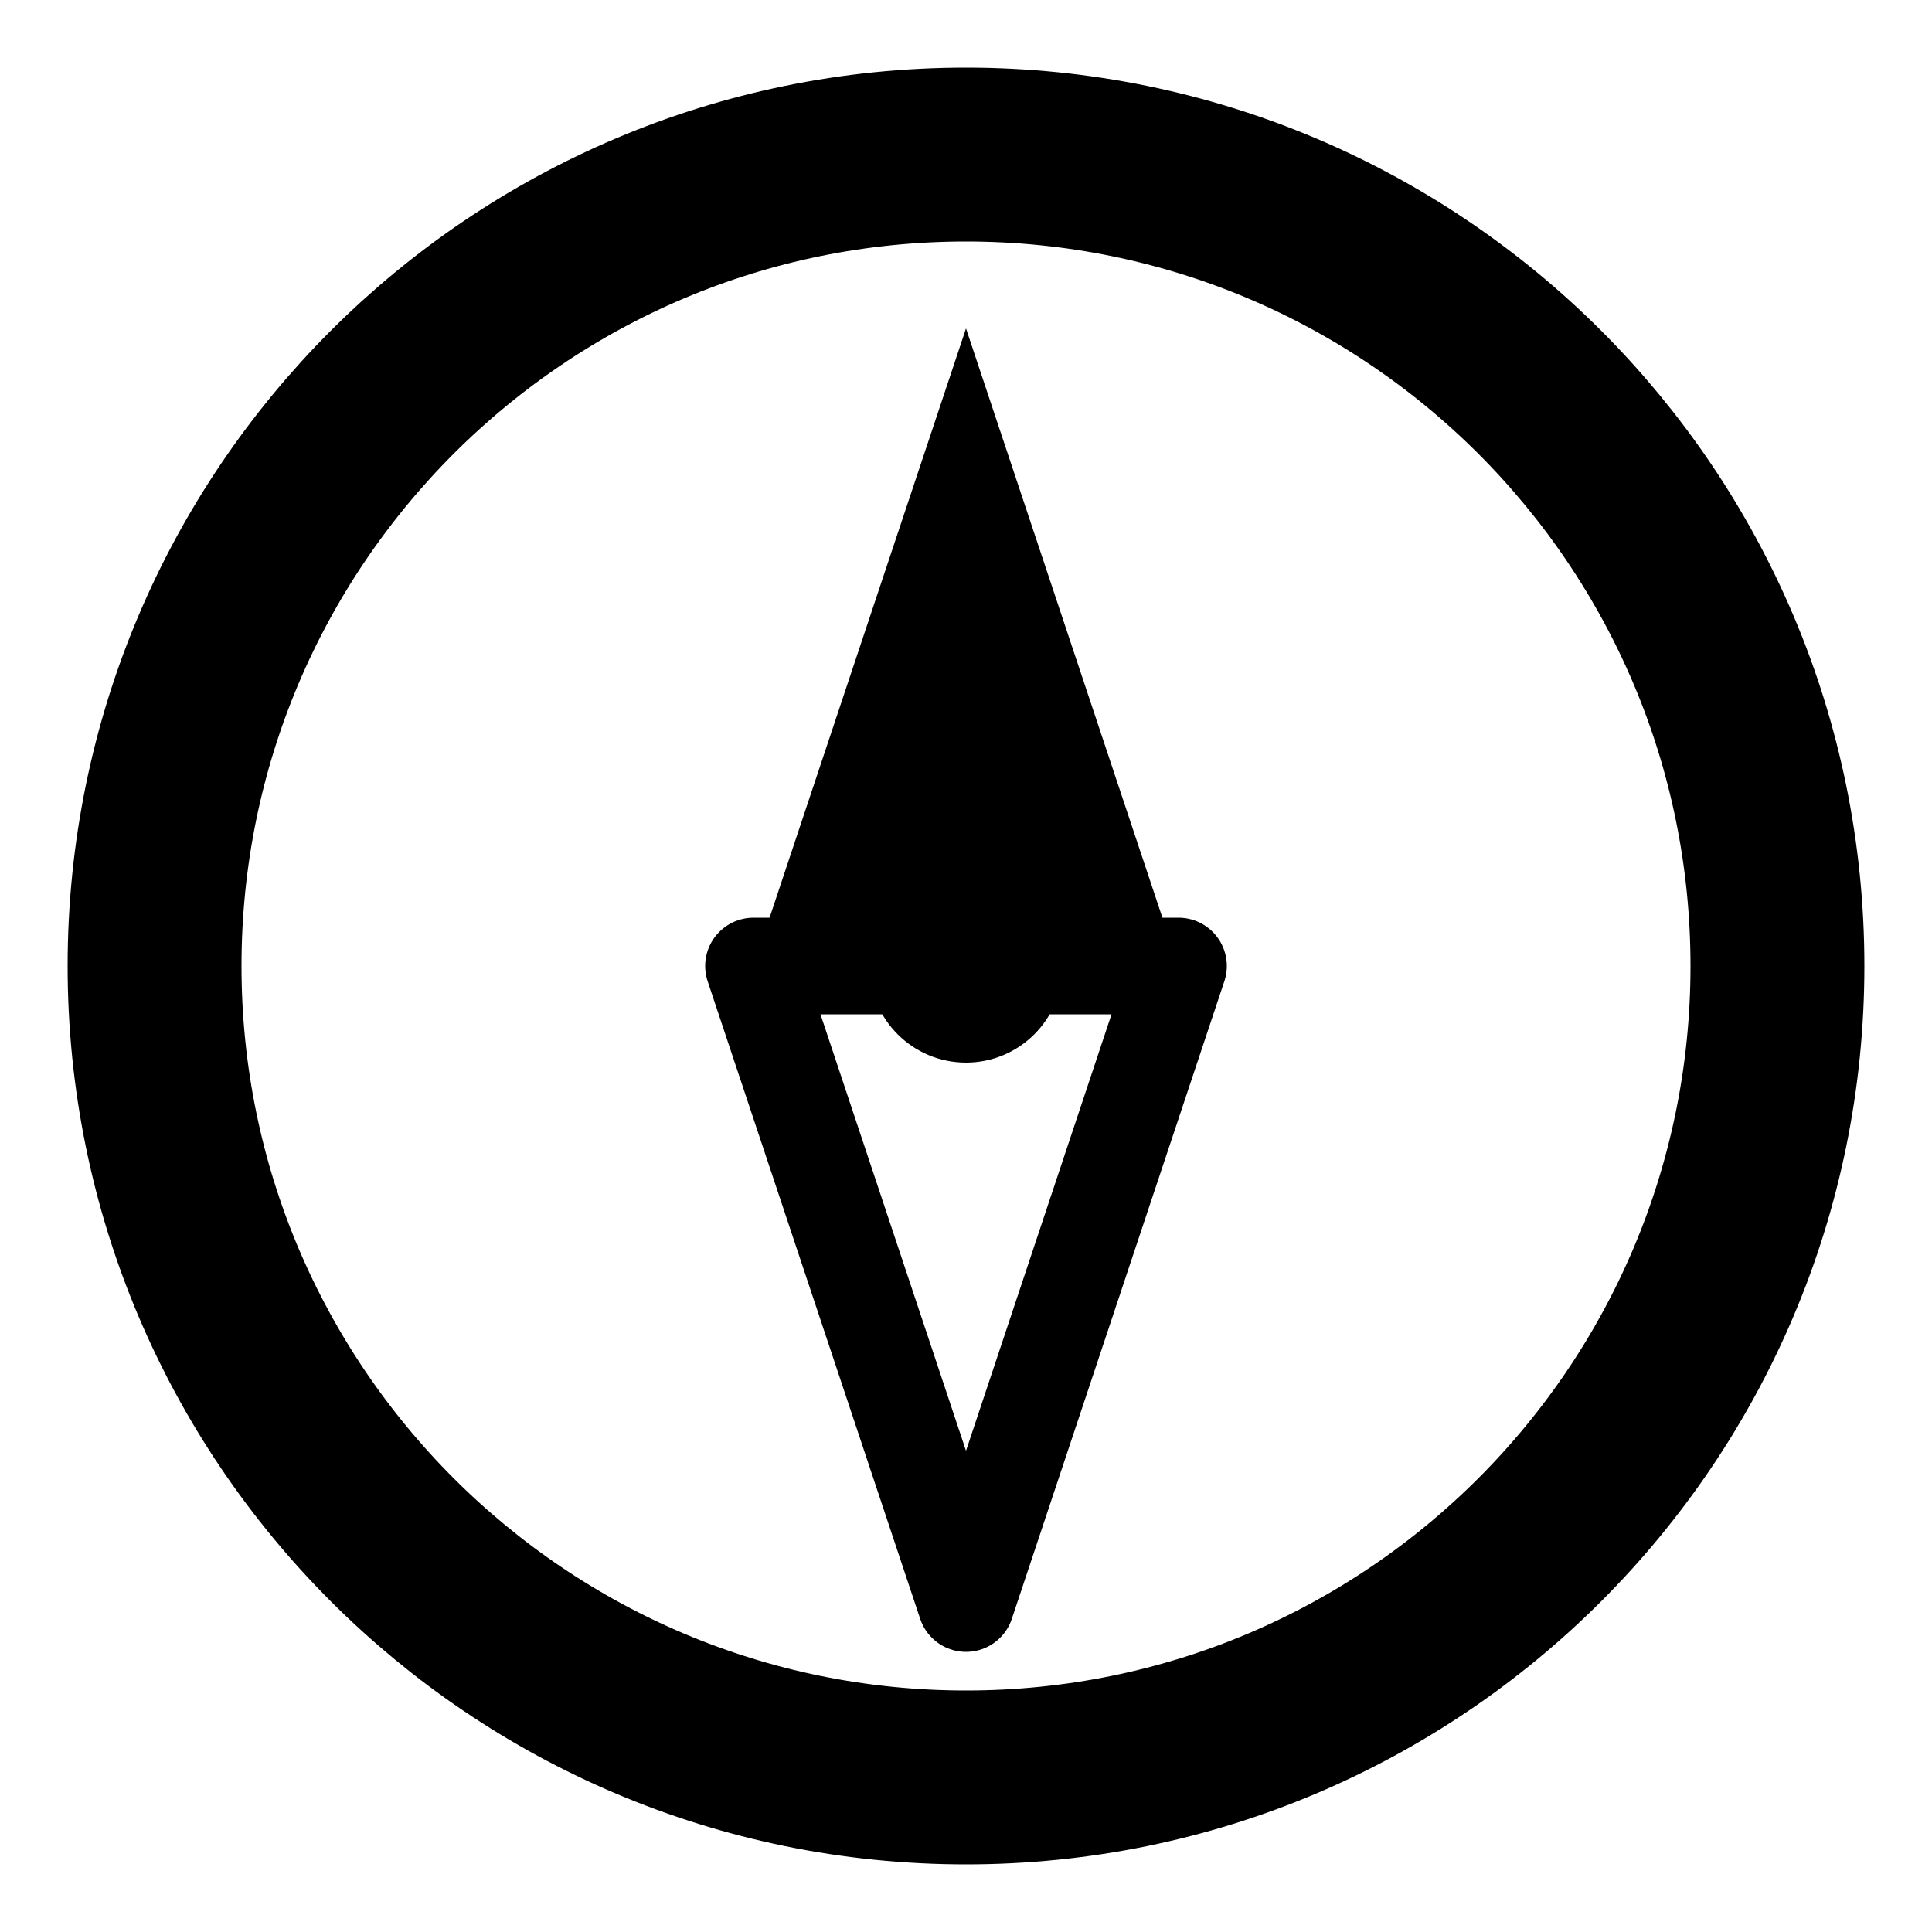
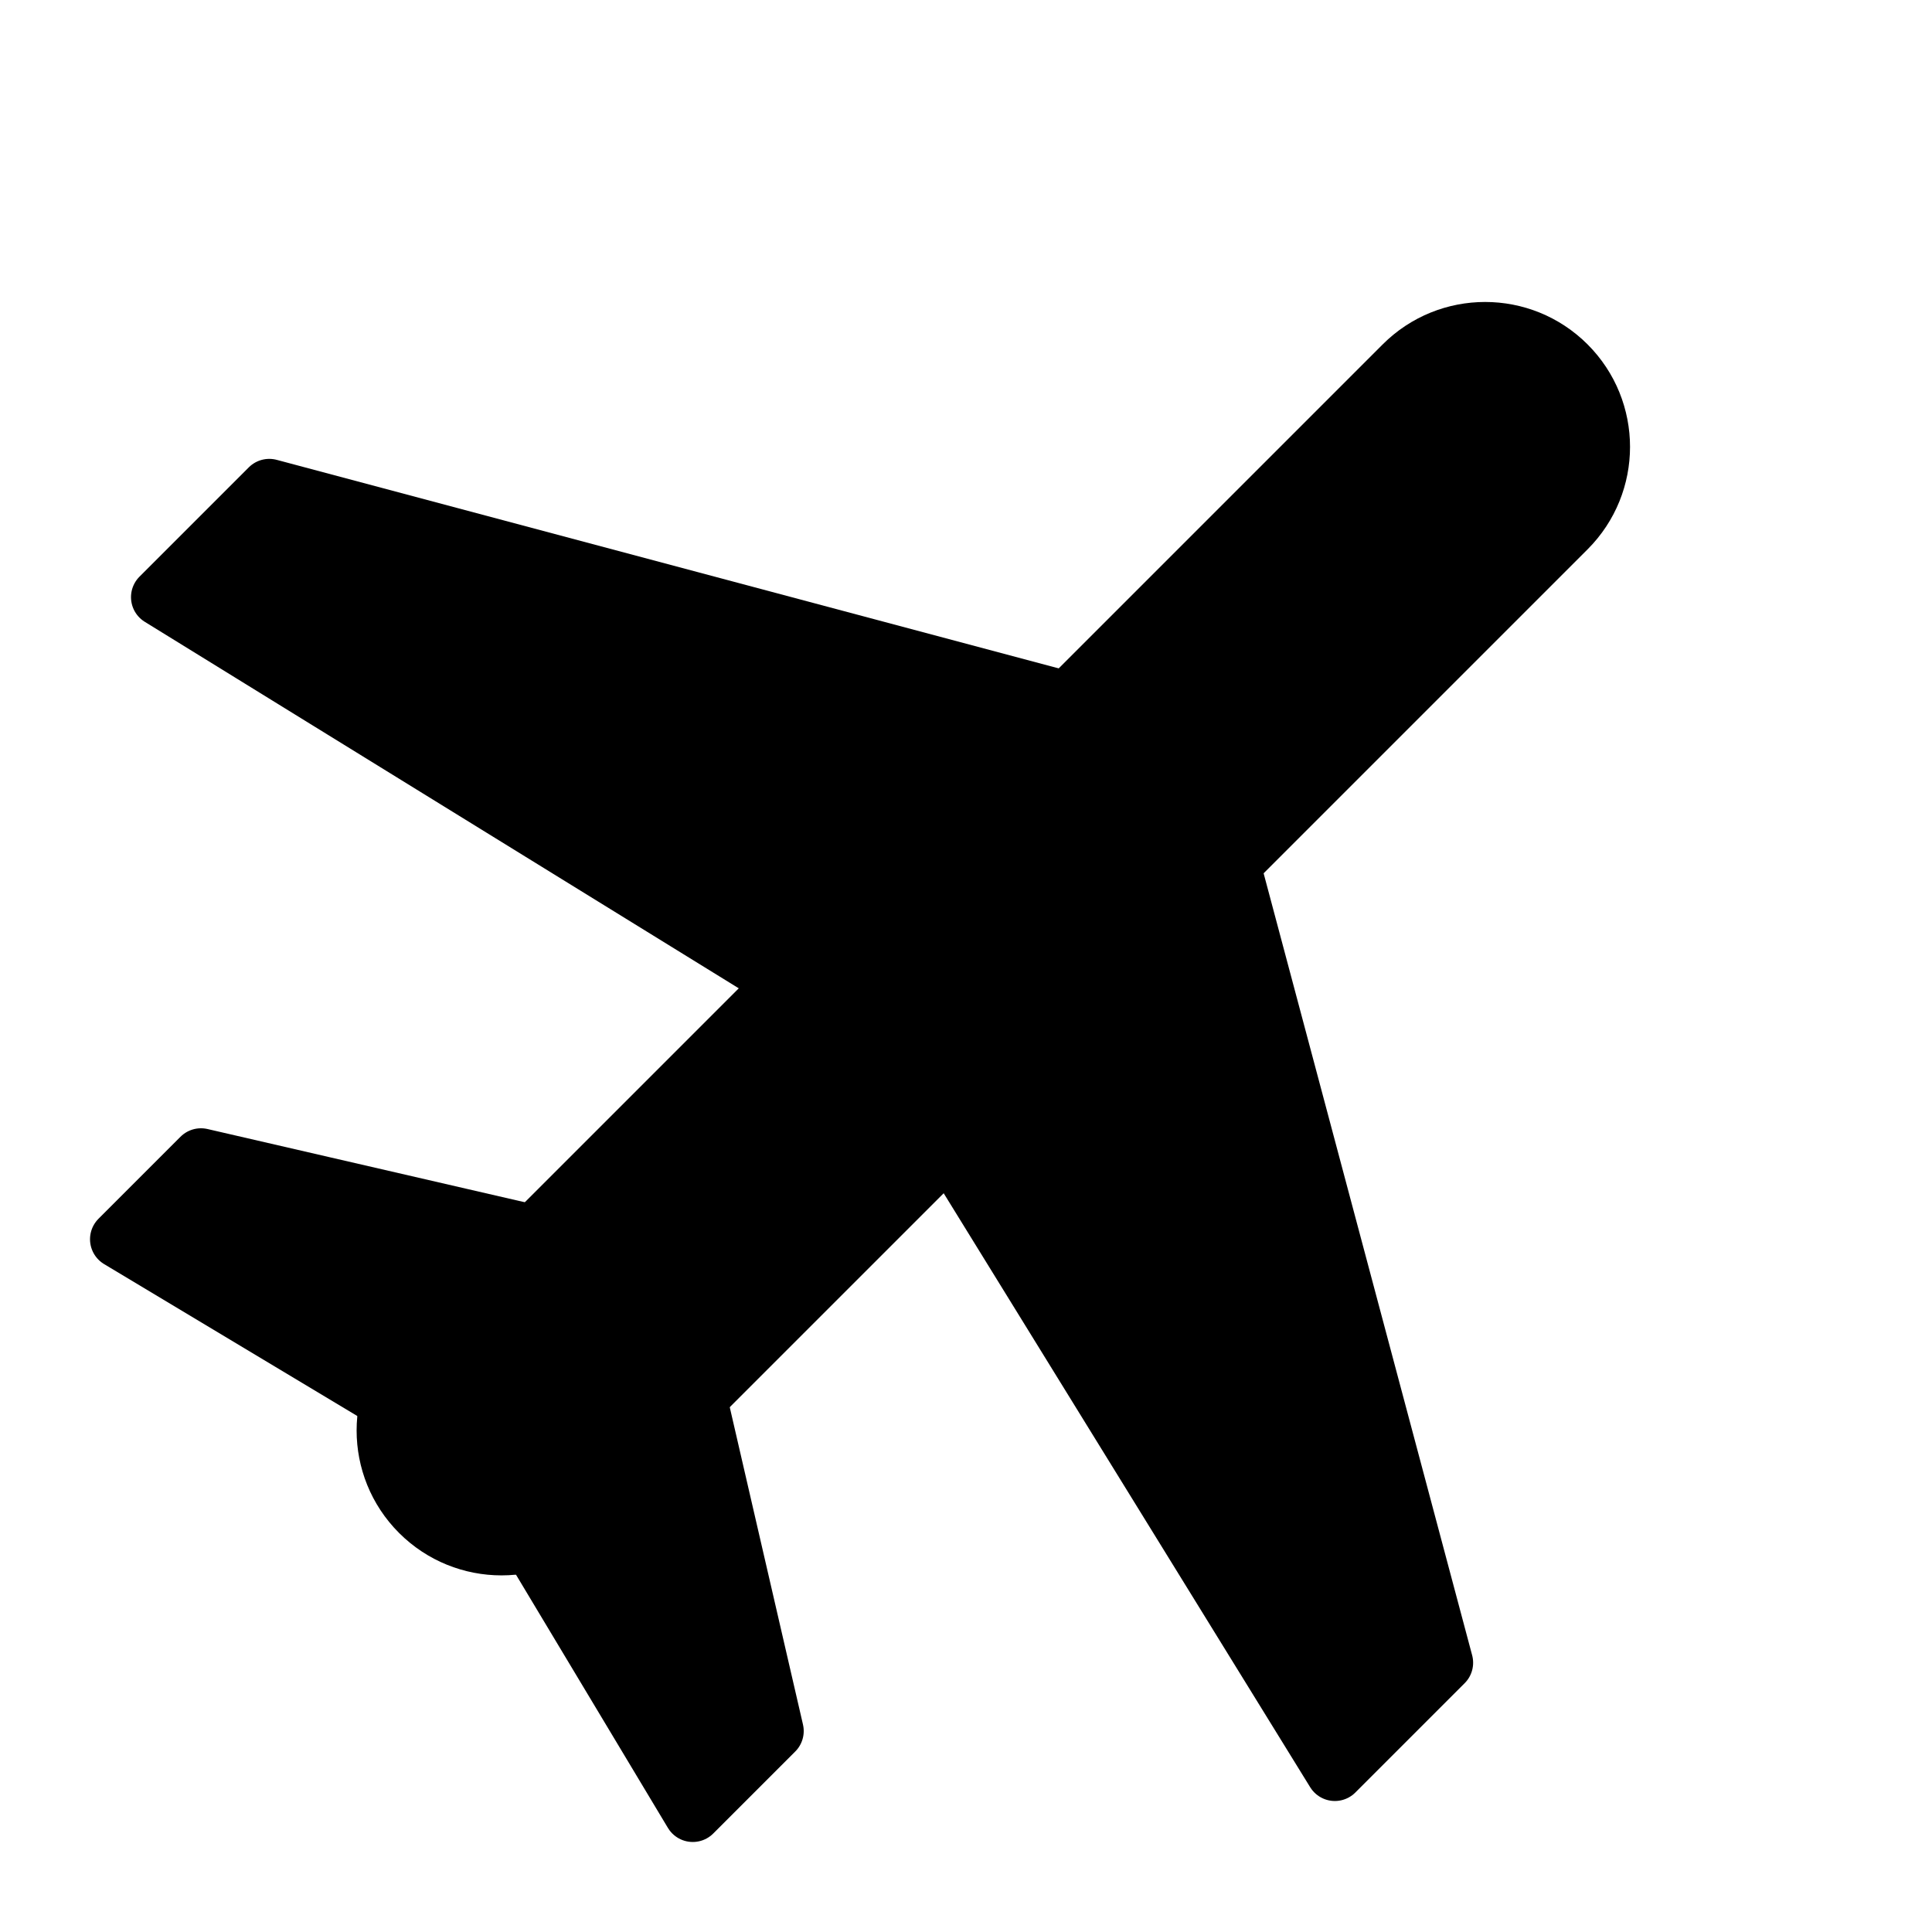
<svg xmlns="http://www.w3.org/2000/svg" viewBox="0 0 100 100">
-   <circle cx="50" cy="50" r="42" fill="none" stroke="currentColor" stroke-width="9" />
-   <path d="M50 17 L61 50 L39 50 Z" fill="currentColor" />
-   <path d="M39 50 L61 50 L50 83 Z" fill="none" stroke="currentColor" stroke-width="5" stroke-linejoin="round" />
-   <circle cx="50" cy="50" r="5" fill="currentColor" />
+   <g transform="rotate(45 50 50)" fill="currentColor" stroke="currentColor" stroke-width="3" stroke-linejoin="round">
+     <rect x="44" y="6" width="12" height="84" rx="6" />
+     <path d="M55 36 L93 58 L93 66 L55 57 Z" />
+     <path d="M45 36 L7 58 L7 66 L45 57 Z" />
+     <path d="M55 75 L71 85 L71 91 L55 87 Z" />
+     <path d="M45 75 L29 85 L29 91 L45 87 Z" />
+   </g>
</svg>
